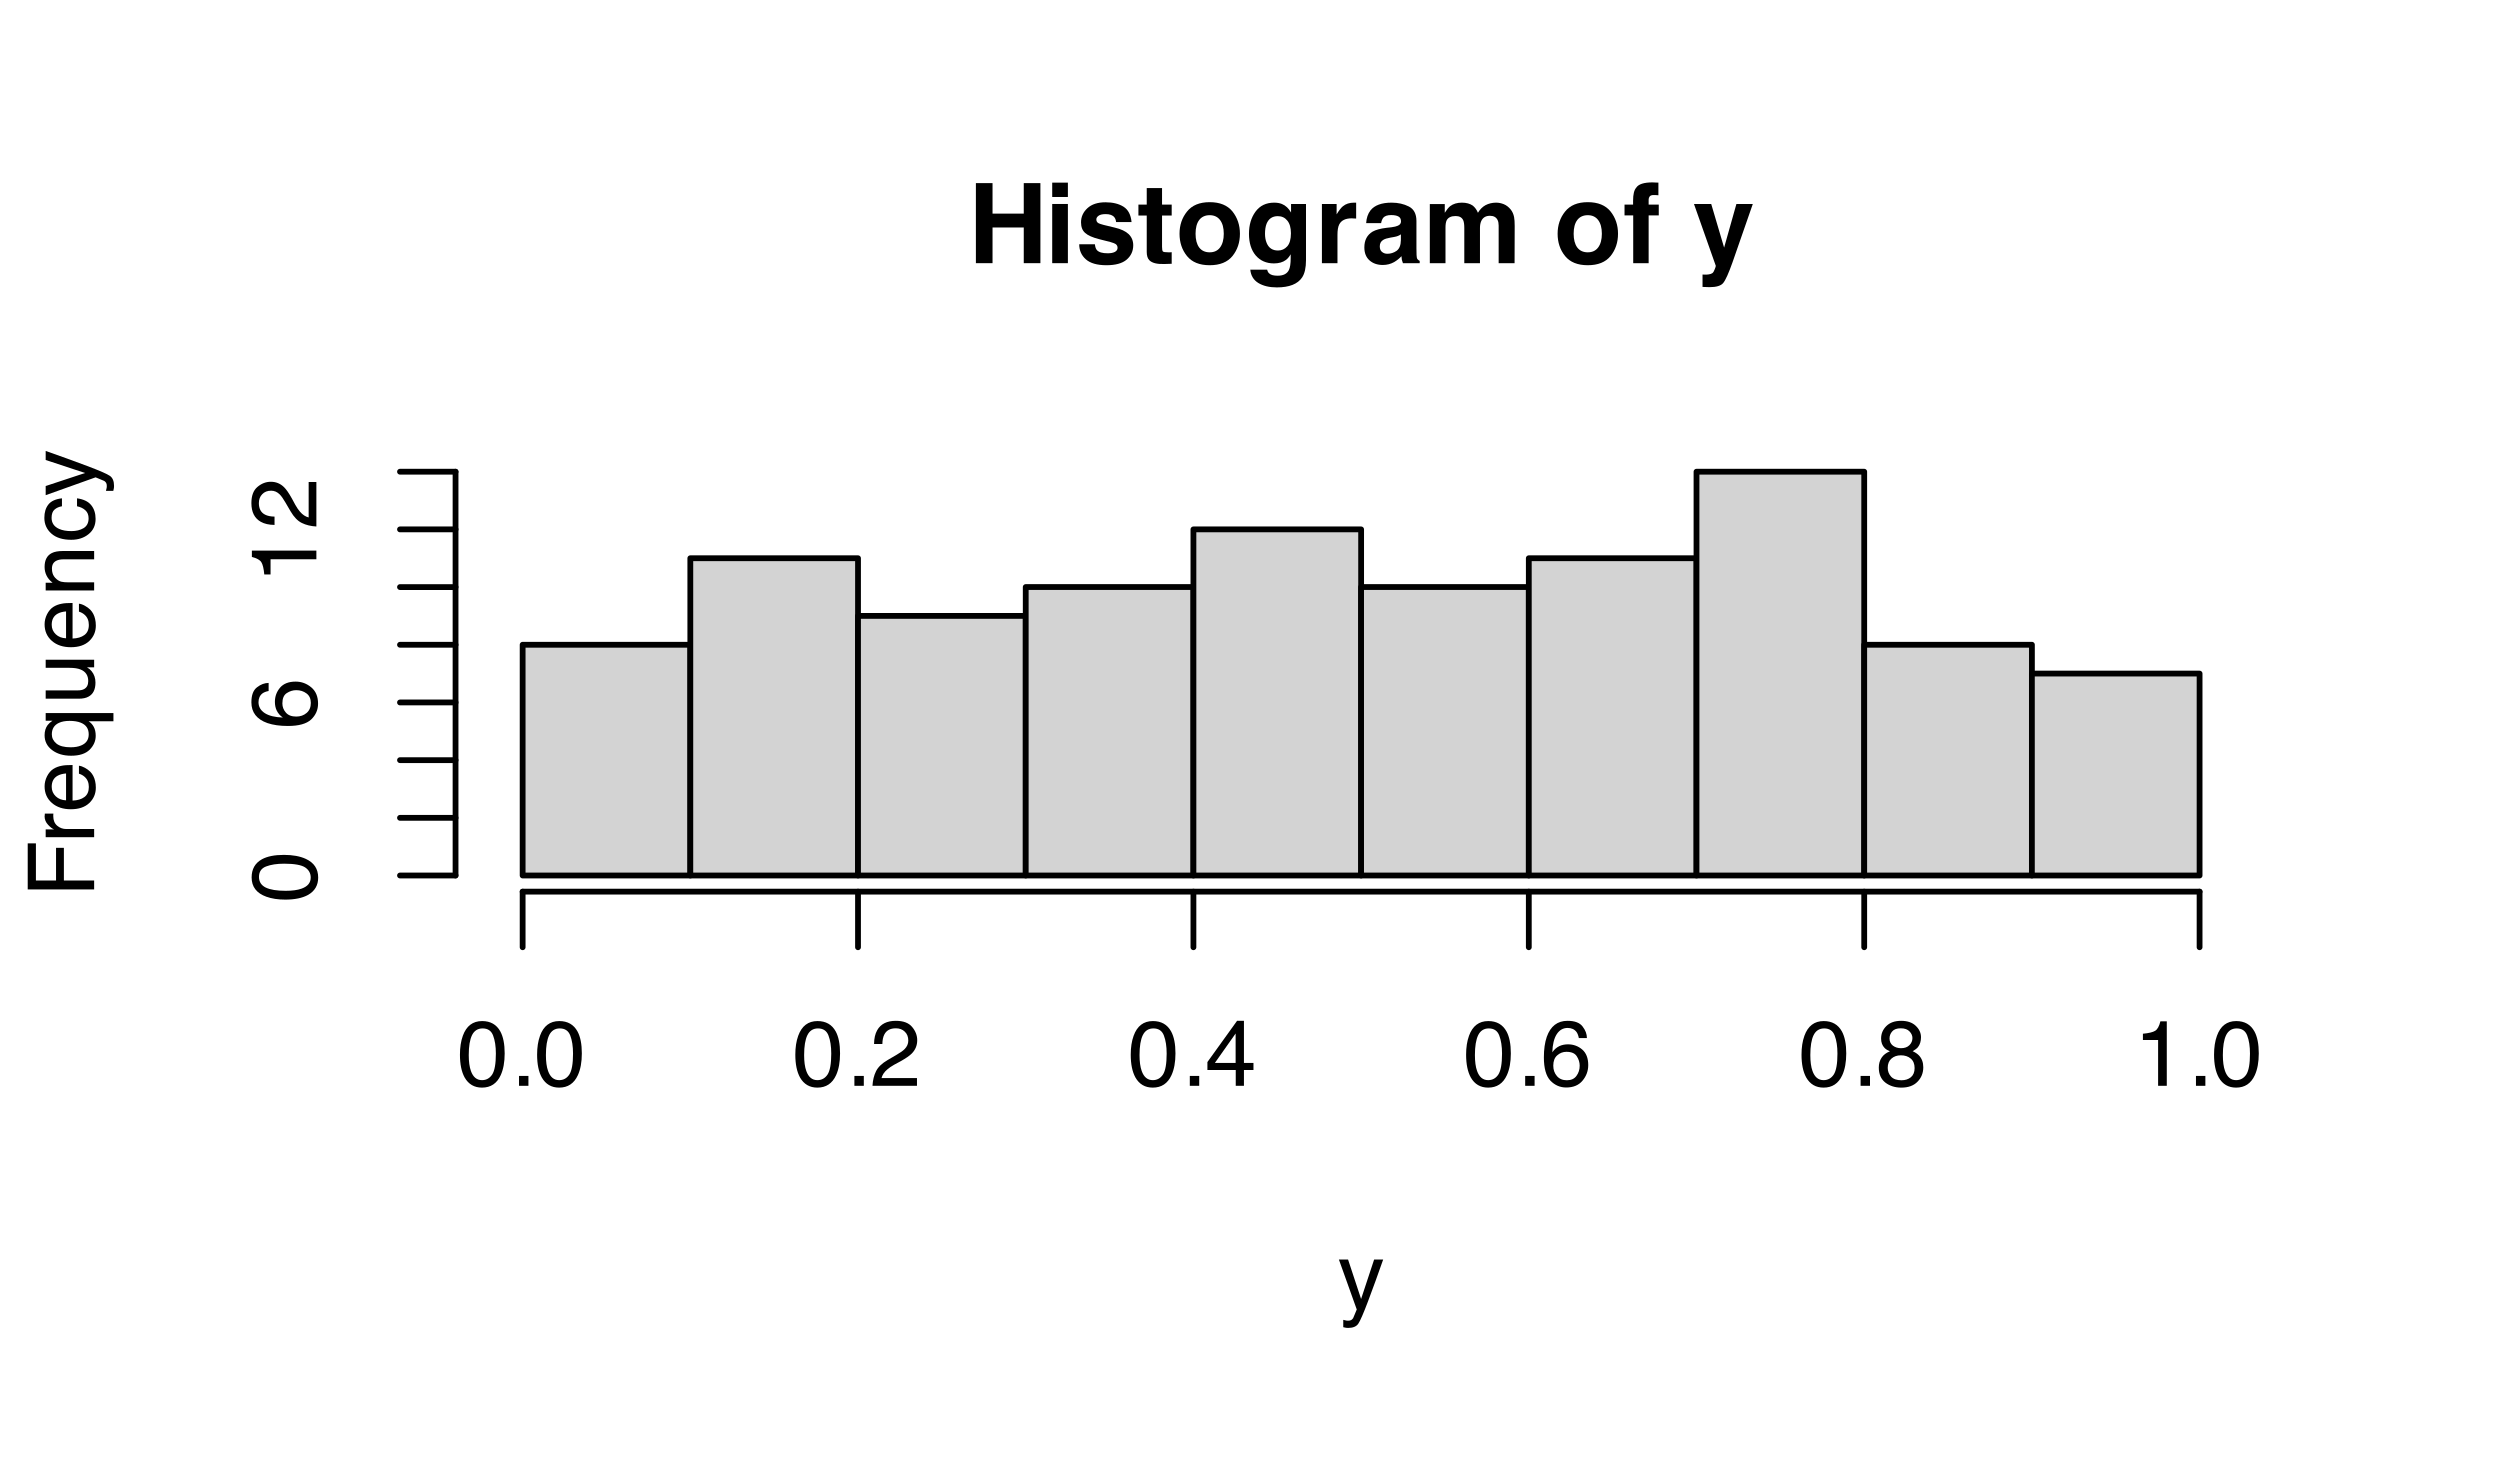
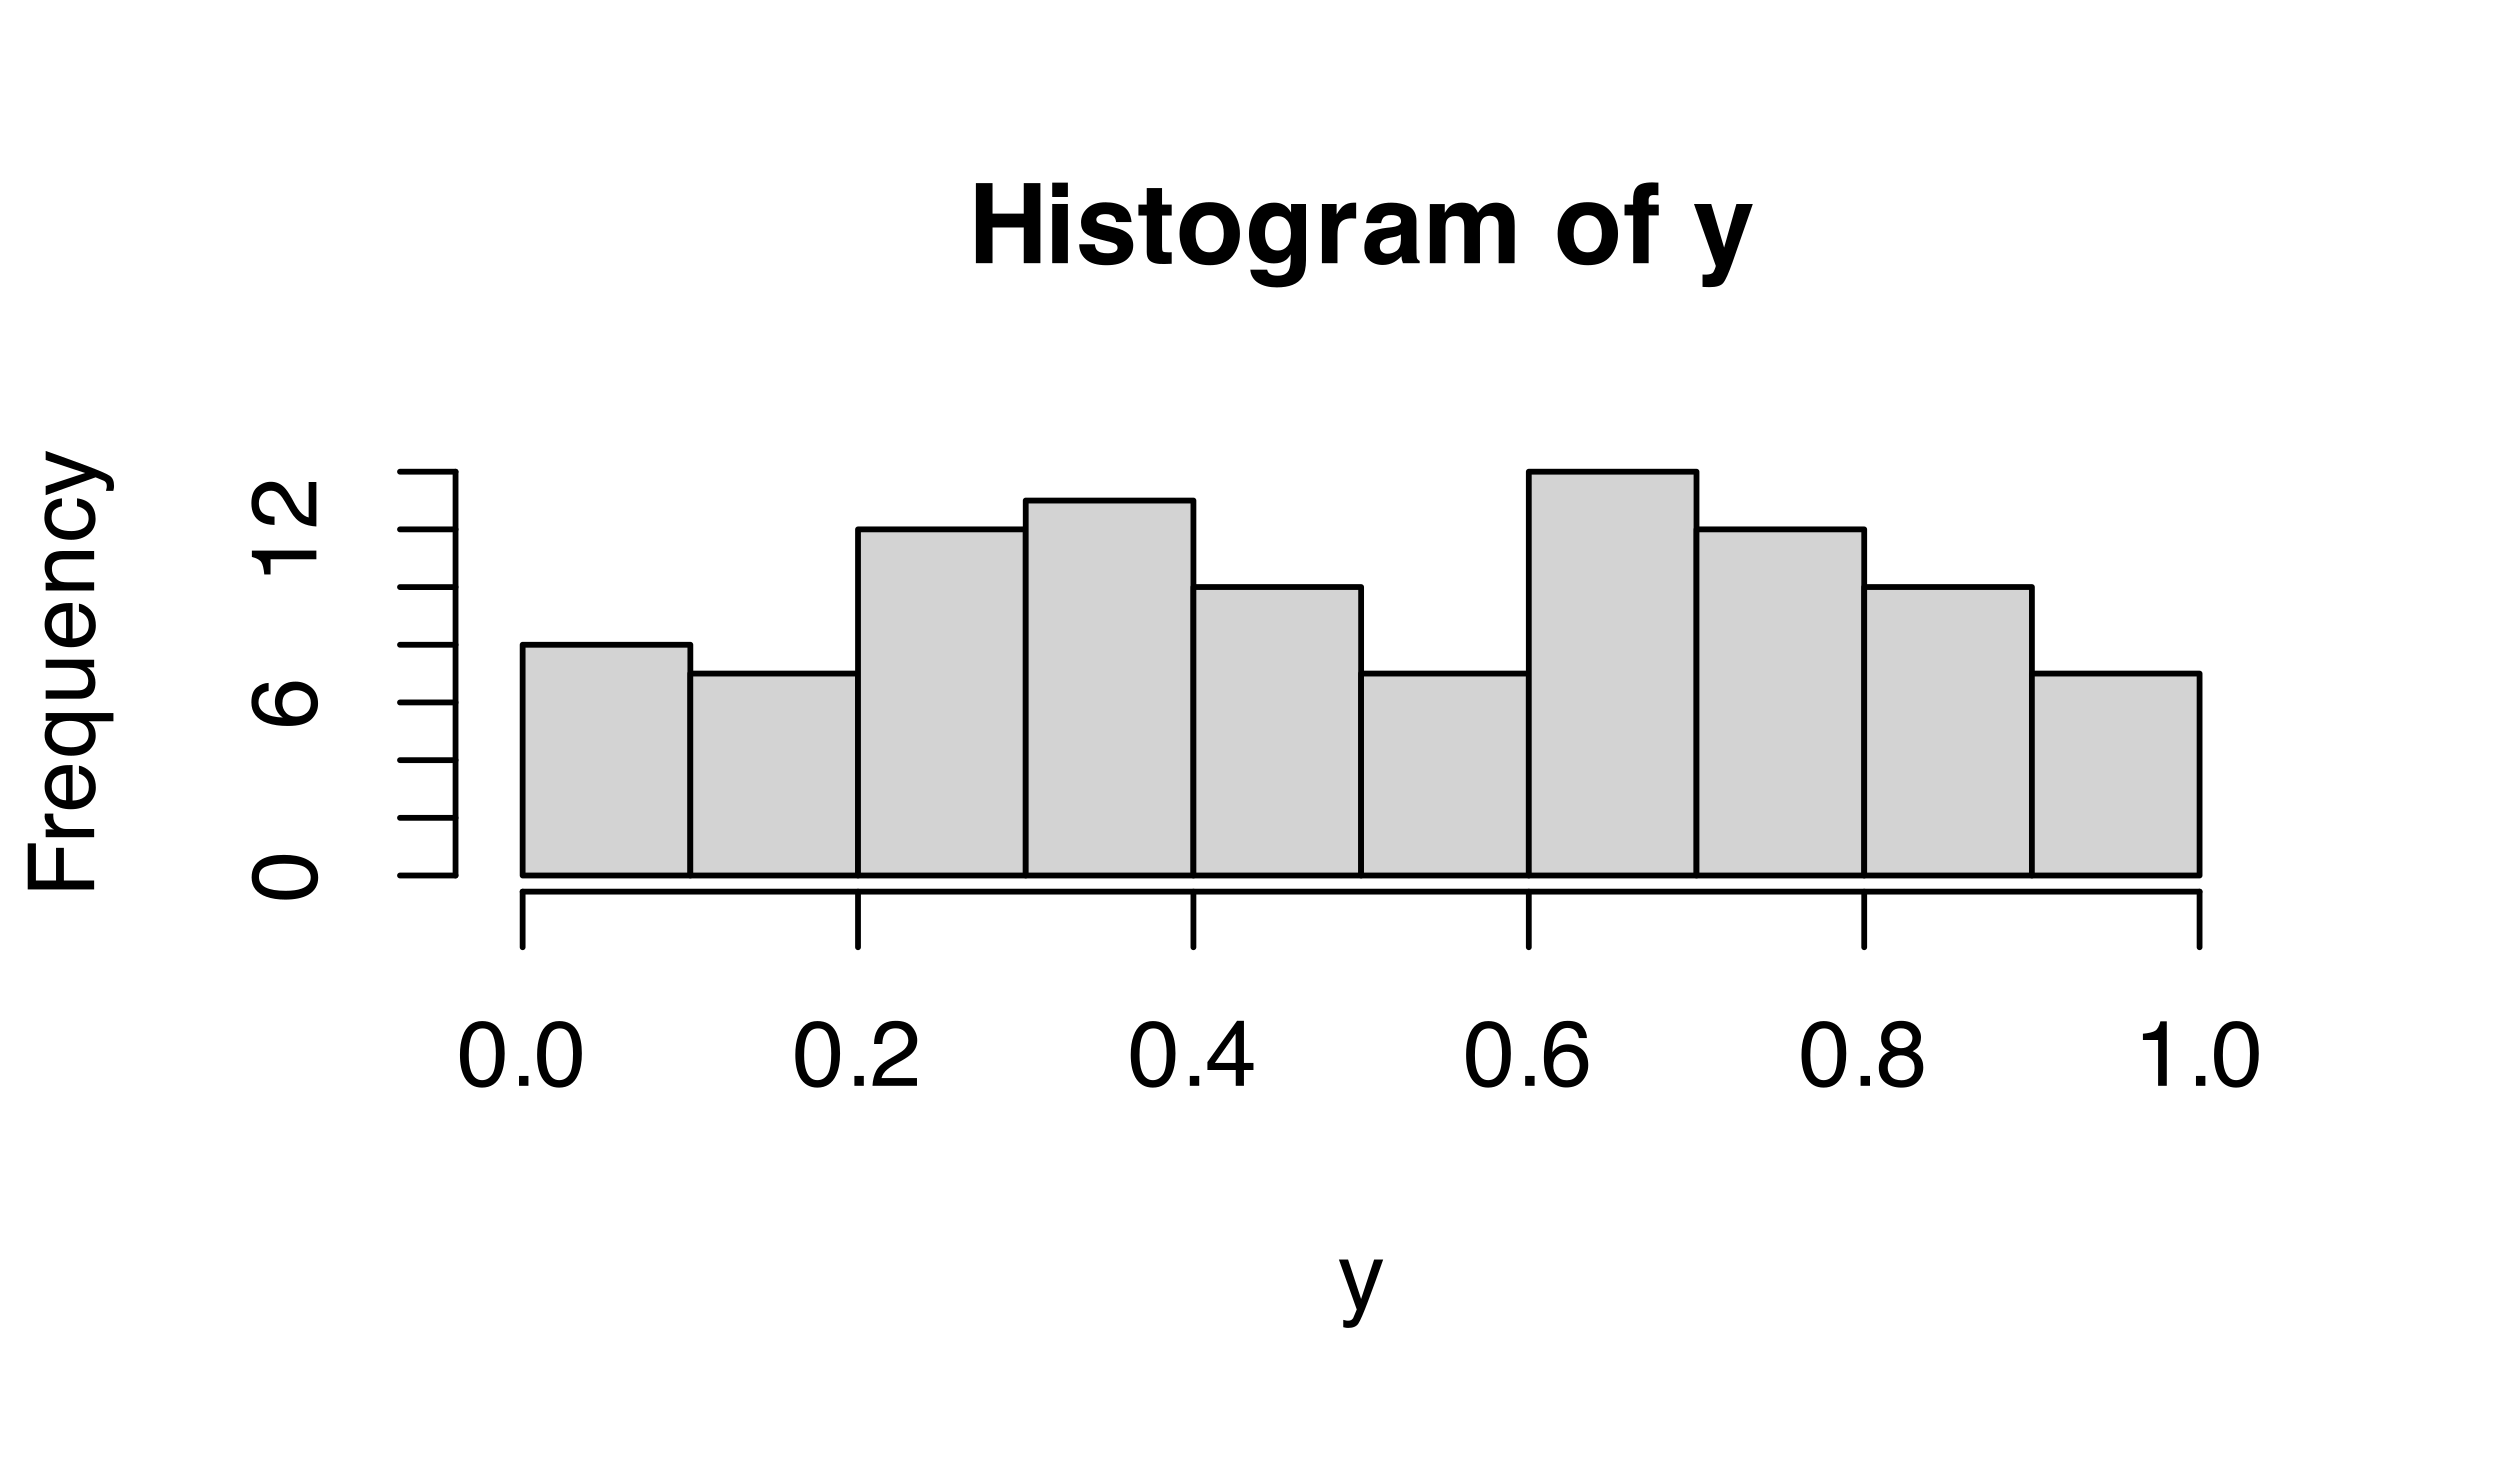
<svg xmlns="http://www.w3.org/2000/svg" xmlns:xlink="http://www.w3.org/1999/xlink" width="324pt" height="189pt" viewBox="0 0 324 189">
  <defs>
    <g>
      <g id="glyph-0-0">
        <path d="M 1.078 -10.375 L 9.438 -10.375 L 9.438 0 L 1.078 0 Z M 8.141 -1.297 L 8.141 -9.078 L 2.375 -9.078 L 2.375 -1.297 Z M 8.141 -1.297 " />
      </g>
      <g id="glyph-0-1">
        <path d="M 7.281 0 L 7.281 -4.625 L 3.234 -4.625 L 3.234 0 L 1.078 0 L 1.078 -10.375 L 3.234 -10.375 L 3.234 -6.422 L 7.281 -6.422 L 7.281 -10.375 L 9.438 -10.375 L 9.438 0 Z M 7.281 0 " />
      </g>
      <g id="glyph-0-2">
        <path d="M 3 -7.672 L 3 0 L 0.969 0 L 0.969 -7.672 Z M 3 -10.438 L 3 -8.578 L 0.969 -8.578 L 0.969 -10.438 Z M 3 -10.438 " />
      </g>
      <g id="glyph-0-3">
        <path d="M 6.219 -7.312 C 6.82 -6.926 7.164 -6.266 7.25 -5.328 L 5.25 -5.328 C 5.219 -5.586 5.145 -5.789 5.031 -5.938 C 4.812 -6.219 4.438 -6.359 3.906 -6.359 C 3.469 -6.359 3.156 -6.285 2.969 -6.141 C 2.781 -6.004 2.688 -5.848 2.688 -5.672 C 2.688 -5.441 2.785 -5.273 2.984 -5.172 C 3.18 -5.066 3.879 -4.879 5.078 -4.609 C 5.879 -4.422 6.477 -4.141 6.875 -3.766 C 7.27 -3.379 7.469 -2.898 7.469 -2.328 C 7.469 -1.566 7.18 -0.941 6.609 -0.453 C 6.047 0.023 5.176 0.266 4 0.266 C 2.789 0.266 1.898 0.008 1.328 -0.5 C 0.754 -1.008 0.469 -1.66 0.469 -2.453 L 2.5 -2.453 C 2.539 -2.086 2.629 -1.832 2.766 -1.688 C 3.016 -1.414 3.477 -1.281 4.156 -1.281 C 4.539 -1.281 4.848 -1.336 5.078 -1.453 C 5.316 -1.578 5.438 -1.754 5.438 -1.984 C 5.438 -2.211 5.344 -2.383 5.156 -2.5 C 4.969 -2.625 4.27 -2.828 3.062 -3.109 C 2.195 -3.328 1.586 -3.598 1.234 -3.922 C 0.879 -4.234 0.703 -4.691 0.703 -5.297 C 0.703 -6.004 0.977 -6.613 1.531 -7.125 C 2.082 -7.633 2.863 -7.891 3.875 -7.891 C 4.832 -7.891 5.613 -7.695 6.219 -7.312 Z M 6.219 -7.312 " />
      </g>
      <g id="glyph-0-4">
        <path d="M 4.453 -1.422 L 4.453 0.078 L 3.5 0.109 C 2.551 0.141 1.898 -0.023 1.547 -0.391 C 1.328 -0.617 1.219 -0.973 1.219 -1.453 L 1.219 -6.172 L 0.141 -6.172 L 0.141 -7.594 L 1.219 -7.594 L 1.219 -9.734 L 3.203 -9.734 L 3.203 -7.594 L 4.453 -7.594 L 4.453 -6.172 L 3.203 -6.172 L 3.203 -2.125 C 3.203 -1.801 3.238 -1.598 3.312 -1.516 C 3.395 -1.441 3.641 -1.406 4.047 -1.406 C 4.109 -1.406 4.172 -1.406 4.234 -1.406 C 4.305 -1.414 4.379 -1.422 4.453 -1.422 Z M 4.453 -1.422 " />
      </g>
      <g id="glyph-0-5">
        <path d="M 7.328 -6.703 C 7.973 -5.891 8.297 -4.926 8.297 -3.812 C 8.297 -2.688 7.973 -1.723 7.328 -0.922 C 6.68 -0.129 5.695 0.266 4.375 0.266 C 3.062 0.266 2.082 -0.129 1.438 -0.922 C 0.789 -1.723 0.469 -2.688 0.469 -3.812 C 0.469 -4.926 0.789 -5.883 1.438 -6.688 C 2.082 -7.5 3.062 -7.906 4.375 -7.906 C 5.695 -7.906 6.68 -7.504 7.328 -6.703 Z M 4.375 -6.219 C 3.789 -6.219 3.336 -6.008 3.016 -5.594 C 2.703 -5.176 2.547 -4.582 2.547 -3.812 C 2.547 -3.051 2.703 -2.457 3.016 -2.031 C 3.336 -1.613 3.789 -1.406 4.375 -1.406 C 4.957 -1.406 5.406 -1.613 5.719 -2.031 C 6.039 -2.457 6.203 -3.051 6.203 -3.812 C 6.203 -4.582 6.039 -5.176 5.719 -5.594 C 5.406 -6.008 4.957 -6.219 4.375 -6.219 Z M 4.375 -6.219 " />
      </g>
      <g id="glyph-0-6">
        <path d="M 3.109 1.344 C 3.316 1.531 3.676 1.625 4.188 1.625 C 4.914 1.625 5.398 1.379 5.641 0.891 C 5.797 0.578 5.875 0.055 5.875 -0.672 L 5.875 -1.156 C 5.688 -0.832 5.484 -0.586 5.266 -0.422 C 4.859 -0.117 4.336 0.031 3.703 0.031 C 2.723 0.031 1.938 -0.312 1.344 -1 C 0.758 -1.695 0.469 -2.633 0.469 -3.812 C 0.469 -4.945 0.75 -5.898 1.312 -6.672 C 1.883 -7.453 2.691 -7.844 3.734 -7.844 C 4.117 -7.844 4.453 -7.785 4.734 -7.672 C 5.223 -7.473 5.617 -7.102 5.922 -6.562 L 5.922 -7.672 L 7.859 -7.672 L 7.859 -0.391 C 7.859 0.598 7.691 1.344 7.359 1.844 C 6.785 2.707 5.691 3.141 4.078 3.141 C 3.098 3.141 2.297 2.945 1.672 2.562 C 1.055 2.176 0.711 1.602 0.641 0.844 L 2.828 0.844 C 2.879 1.07 2.973 1.238 3.109 1.344 Z M 2.766 -2.609 C 3.035 -1.961 3.523 -1.641 4.234 -1.641 C 4.703 -1.641 5.098 -1.816 5.422 -2.172 C 5.742 -2.523 5.906 -3.094 5.906 -3.875 C 5.906 -4.594 5.75 -5.141 5.438 -5.516 C 5.133 -5.898 4.723 -6.094 4.203 -6.094 C 3.504 -6.094 3.02 -5.766 2.75 -5.109 C 2.613 -4.754 2.547 -4.32 2.547 -3.812 C 2.547 -3.363 2.617 -2.961 2.766 -2.609 Z M 2.766 -2.609 " />
      </g>
      <g id="glyph-0-7">
        <path d="M 4.797 -5.812 C 3.984 -5.812 3.441 -5.551 3.172 -5.031 C 3.016 -4.738 2.938 -4.285 2.938 -3.672 L 2.938 0 L 0.922 0 L 0.922 -7.672 L 2.828 -7.672 L 2.828 -6.328 C 3.141 -6.836 3.41 -7.188 3.641 -7.375 C 4.016 -7.688 4.5 -7.844 5.094 -7.844 C 5.133 -7.844 5.164 -7.844 5.188 -7.844 C 5.219 -7.844 5.273 -7.844 5.359 -7.844 L 5.359 -5.781 C 5.234 -5.789 5.117 -5.797 5.016 -5.797 C 4.922 -5.805 4.848 -5.812 4.797 -5.812 Z M 4.797 -5.812 " />
      </g>
      <g id="glyph-0-8">
        <path d="M 1.219 -6.844 C 1.75 -7.508 2.66 -7.844 3.953 -7.844 C 4.797 -7.844 5.539 -7.676 6.188 -7.344 C 6.844 -7.008 7.172 -6.383 7.172 -5.469 L 7.172 -1.953 C 7.172 -1.703 7.176 -1.406 7.188 -1.062 C 7.195 -0.801 7.234 -0.625 7.297 -0.531 C 7.367 -0.438 7.469 -0.359 7.594 -0.297 L 7.594 0 L 5.422 0 C 5.359 -0.156 5.312 -0.301 5.281 -0.438 C 5.258 -0.57 5.242 -0.727 5.234 -0.906 C 4.953 -0.602 4.633 -0.348 4.281 -0.141 C 3.844 0.105 3.352 0.234 2.812 0.234 C 2.113 0.234 1.539 0.035 1.094 -0.359 C 0.645 -0.754 0.422 -1.316 0.422 -2.047 C 0.422 -2.984 0.781 -3.664 1.5 -4.094 C 1.906 -4.32 2.492 -4.484 3.266 -4.578 L 3.953 -4.656 C 4.316 -4.707 4.578 -4.77 4.734 -4.844 C 5.023 -4.957 5.172 -5.145 5.172 -5.406 C 5.172 -5.719 5.062 -5.93 4.844 -6.047 C 4.625 -6.172 4.305 -6.234 3.891 -6.234 C 3.41 -6.234 3.07 -6.117 2.875 -5.891 C 2.738 -5.711 2.645 -5.477 2.594 -5.188 L 0.656 -5.188 C 0.695 -5.852 0.883 -6.406 1.219 -6.844 Z M 2.719 -1.453 C 2.906 -1.297 3.133 -1.219 3.406 -1.219 C 3.832 -1.219 4.227 -1.344 4.594 -1.594 C 4.957 -1.852 5.145 -2.316 5.156 -2.984 L 5.156 -3.734 C 5.031 -3.648 4.906 -3.582 4.781 -3.531 C 4.656 -3.477 4.477 -3.43 4.25 -3.391 L 3.797 -3.312 C 3.379 -3.238 3.078 -3.145 2.891 -3.031 C 2.578 -2.852 2.422 -2.57 2.422 -2.188 C 2.422 -1.844 2.52 -1.598 2.719 -1.453 Z M 2.719 -1.453 " />
      </g>
      <g id="glyph-0-9">
        <path d="M 5.234 -5.562 C 5.066 -5.926 4.738 -6.109 4.25 -6.109 C 3.676 -6.109 3.289 -5.926 3.094 -5.562 C 2.988 -5.344 2.938 -5.023 2.938 -4.609 L 2.938 0 L 0.906 0 L 0.906 -7.656 L 2.844 -7.656 L 2.844 -6.531 C 3.094 -6.926 3.328 -7.211 3.547 -7.391 C 3.941 -7.691 4.445 -7.844 5.062 -7.844 C 5.645 -7.844 6.117 -7.711 6.484 -7.453 C 6.773 -7.211 6.992 -6.906 7.141 -6.531 C 7.41 -6.977 7.738 -7.305 8.125 -7.516 C 8.539 -7.734 9 -7.844 9.5 -7.844 C 9.844 -7.844 10.176 -7.773 10.5 -7.641 C 10.832 -7.504 11.129 -7.273 11.391 -6.953 C 11.609 -6.68 11.754 -6.352 11.828 -5.969 C 11.879 -5.707 11.906 -5.328 11.906 -4.828 L 11.891 0 L 9.828 0 L 9.828 -4.875 C 9.828 -5.164 9.781 -5.406 9.688 -5.594 C 9.508 -5.957 9.18 -6.141 8.703 -6.141 C 8.148 -6.141 7.77 -5.906 7.562 -5.438 C 7.457 -5.195 7.406 -4.906 7.406 -4.562 L 7.406 0 L 5.375 0 L 5.375 -4.562 C 5.375 -5.02 5.328 -5.352 5.234 -5.562 Z M 5.234 -5.562 " />
      </g>
      <g id="glyph-0-10">
</g>
      <g id="glyph-0-11">
        <path d="M 4.531 -10.438 L 4.531 -8.797 C 4.414 -8.816 4.223 -8.828 3.953 -8.828 C 3.691 -8.836 3.508 -8.781 3.406 -8.656 C 3.312 -8.531 3.266 -8.395 3.266 -8.25 L 3.266 -7.594 L 4.578 -7.594 L 4.578 -6.188 L 3.266 -6.188 L 3.266 0 L 1.266 0 L 1.266 -6.188 L 0.141 -6.188 L 0.141 -7.594 L 1.25 -7.594 L 1.25 -8.094 C 1.25 -8.914 1.383 -9.477 1.656 -9.781 C 1.945 -10.238 2.648 -10.469 3.766 -10.469 C 3.891 -10.469 4.004 -10.461 4.109 -10.453 C 4.211 -10.453 4.352 -10.445 4.531 -10.438 Z M 4.531 -10.438 " />
      </g>
      <g id="glyph-0-12">
        <path d="M 4.047 -2.016 L 5.641 -7.672 L 7.766 -7.672 L 5.141 -0.125 C 4.629 1.32 4.223 2.223 3.922 2.578 C 3.629 2.93 3.039 3.109 2.156 3.109 C 1.977 3.109 1.832 3.102 1.719 3.094 C 1.613 3.094 1.457 3.086 1.25 3.078 L 1.25 1.469 L 1.5 1.484 C 1.695 1.492 1.883 1.484 2.062 1.453 C 2.238 1.43 2.391 1.379 2.516 1.297 C 2.629 1.223 2.734 1.055 2.828 0.797 C 2.93 0.547 2.977 0.395 2.969 0.344 L 0.141 -7.672 L 2.375 -7.672 Z M 4.047 -2.016 " />
      </g>
      <g id="glyph-1-0">
        <path d="M 0.391 0 L 0.391 -8.609 L 7.219 -8.609 L 7.219 0 Z M 6.141 -1.078 L 6.141 -7.531 L 1.469 -7.531 L 1.469 -1.078 Z M 6.141 -1.078 " />
      </g>
      <g id="glyph-1-1">
        <path d="M 4.688 -6.281 L 5.859 -6.281 C 5.711 -5.875 5.383 -4.953 4.875 -3.516 C 4.488 -2.441 4.164 -1.566 3.906 -0.891 C 3.301 0.711 2.875 1.691 2.625 2.047 C 2.375 2.398 1.941 2.578 1.328 2.578 C 1.18 2.578 1.066 2.566 0.984 2.547 C 0.91 2.535 0.812 2.516 0.688 2.484 L 0.688 1.531 C 0.875 1.582 1.008 1.613 1.094 1.625 C 1.176 1.633 1.25 1.641 1.312 1.641 C 1.5 1.641 1.641 1.609 1.734 1.547 C 1.828 1.484 1.906 1.406 1.969 1.312 C 1.988 1.281 2.055 1.117 2.172 0.828 C 2.297 0.535 2.383 0.32 2.438 0.188 L 0.125 -6.281 L 1.312 -6.281 L 3 -1.172 Z M 3 -6.422 Z M 3 -6.422 " />
      </g>
      <g id="glyph-1-2">
        <path d="M 3.25 -8.391 C 4.332 -8.391 5.117 -7.941 5.609 -7.047 C 5.984 -6.359 6.172 -5.41 6.172 -4.203 C 6.172 -3.066 6 -2.125 5.656 -1.375 C 5.164 -0.301 4.359 0.234 3.234 0.234 C 2.234 0.234 1.484 -0.203 0.984 -1.078 C 0.578 -1.816 0.375 -2.801 0.375 -4.031 C 0.375 -4.977 0.5 -5.797 0.75 -6.484 C 1.207 -7.754 2.039 -8.391 3.25 -8.391 Z M 3.234 -0.734 C 3.785 -0.734 4.223 -0.973 4.547 -1.453 C 4.867 -1.941 5.031 -2.848 5.031 -4.172 C 5.031 -5.117 4.91 -5.898 4.672 -6.516 C 4.441 -7.129 3.988 -7.438 3.312 -7.438 C 2.688 -7.438 2.227 -7.145 1.938 -6.562 C 1.656 -5.977 1.516 -5.117 1.516 -3.984 C 1.516 -3.129 1.609 -2.441 1.797 -1.922 C 2.078 -1.129 2.555 -0.734 3.234 -0.734 Z M 3.234 -0.734 " />
      </g>
      <g id="glyph-1-3">
        <path d="M 1.031 -1.281 L 2.25 -1.281 L 2.25 0 L 1.031 0 Z M 1.031 -1.281 " />
      </g>
      <g id="glyph-1-4">
        <path d="M 0.375 0 C 0.414 -0.719 0.566 -1.344 0.828 -1.875 C 1.086 -2.414 1.594 -2.906 2.344 -3.344 L 3.469 -4 C 3.969 -4.289 4.32 -4.539 4.531 -4.75 C 4.852 -5.07 5.016 -5.441 5.016 -5.859 C 5.016 -6.348 4.863 -6.734 4.562 -7.016 C 4.27 -7.305 3.883 -7.453 3.406 -7.453 C 2.676 -7.453 2.176 -7.18 1.906 -6.641 C 1.75 -6.336 1.664 -5.93 1.656 -5.422 L 0.578 -5.422 C 0.586 -6.148 0.723 -6.742 0.984 -7.203 C 1.441 -8.016 2.25 -8.422 3.406 -8.422 C 4.363 -8.422 5.062 -8.16 5.5 -7.641 C 5.945 -7.117 6.172 -6.539 6.172 -5.906 C 6.172 -5.238 5.938 -4.664 5.469 -4.188 C 5.195 -3.906 4.707 -3.566 4 -3.172 L 3.188 -2.734 C 2.812 -2.523 2.516 -2.32 2.297 -2.125 C 1.898 -1.789 1.648 -1.414 1.547 -1 L 6.141 -1 L 6.141 0 Z M 0.375 0 " />
      </g>
      <g id="glyph-1-5">
        <path d="M 3.969 -2.969 L 3.969 -6.781 L 1.281 -2.969 Z M 3.984 0 L 3.984 -2.047 L 0.312 -2.047 L 0.312 -3.078 L 4.156 -8.422 L 5.047 -8.422 L 5.047 -2.969 L 6.281 -2.969 L 6.281 -2.047 L 5.047 -2.047 L 5.047 0 Z M 3.984 0 " />
      </g>
      <g id="glyph-1-6">
        <path d="M 3.516 -8.422 C 4.453 -8.422 5.102 -8.176 5.469 -7.688 C 5.844 -7.207 6.031 -6.707 6.031 -6.188 L 4.984 -6.188 C 4.922 -6.52 4.82 -6.781 4.688 -6.969 C 4.426 -7.32 4.039 -7.5 3.531 -7.5 C 2.938 -7.5 2.461 -7.223 2.109 -6.672 C 1.766 -6.129 1.578 -5.352 1.547 -4.344 C 1.785 -4.695 2.086 -4.961 2.453 -5.141 C 2.785 -5.297 3.16 -5.375 3.578 -5.375 C 4.285 -5.375 4.898 -5.148 5.422 -4.703 C 5.941 -4.254 6.203 -3.582 6.203 -2.688 C 6.203 -1.926 5.953 -1.25 5.453 -0.656 C 4.961 -0.07 4.258 0.219 3.344 0.219 C 2.551 0.219 1.867 -0.078 1.297 -0.672 C 0.734 -1.273 0.453 -2.281 0.453 -3.688 C 0.453 -4.727 0.578 -5.613 0.828 -6.344 C 1.316 -7.727 2.211 -8.422 3.516 -8.422 Z M 3.438 -0.719 C 3.988 -0.719 4.398 -0.906 4.672 -1.281 C 4.953 -1.656 5.094 -2.098 5.094 -2.609 C 5.094 -3.035 4.969 -3.441 4.719 -3.828 C 4.477 -4.211 4.031 -4.406 3.375 -4.406 C 2.926 -4.406 2.531 -4.254 2.188 -3.953 C 1.844 -3.66 1.672 -3.211 1.672 -2.609 C 1.672 -2.078 1.828 -1.629 2.141 -1.266 C 2.453 -0.898 2.883 -0.719 3.438 -0.719 Z M 3.438 -0.719 " />
      </g>
      <g id="glyph-1-7">
        <path d="M 3.266 -4.875 C 3.734 -4.875 4.098 -5.004 4.359 -5.266 C 4.617 -5.523 4.75 -5.832 4.75 -6.188 C 4.75 -6.5 4.625 -6.785 4.375 -7.047 C 4.125 -7.316 3.742 -7.453 3.234 -7.453 C 2.723 -7.453 2.352 -7.316 2.125 -7.047 C 1.895 -6.785 1.781 -6.484 1.781 -6.141 C 1.781 -5.742 1.926 -5.43 2.219 -5.203 C 2.52 -4.984 2.867 -4.875 3.266 -4.875 Z M 3.328 -0.719 C 3.816 -0.719 4.223 -0.848 4.547 -1.109 C 4.867 -1.379 5.031 -1.773 5.031 -2.297 C 5.031 -2.836 4.863 -3.25 4.531 -3.531 C 4.195 -3.812 3.77 -3.953 3.25 -3.953 C 2.75 -3.953 2.336 -3.805 2.016 -3.516 C 1.703 -3.234 1.547 -2.836 1.547 -2.328 C 1.547 -1.891 1.691 -1.508 1.984 -1.188 C 2.273 -0.875 2.723 -0.719 3.328 -0.719 Z M 1.828 -4.469 C 1.535 -4.594 1.305 -4.738 1.141 -4.906 C 0.836 -5.219 0.688 -5.625 0.688 -6.125 C 0.688 -6.75 0.91 -7.285 1.359 -7.734 C 1.816 -8.191 2.457 -8.422 3.281 -8.422 C 4.094 -8.422 4.723 -8.207 5.172 -7.781 C 5.629 -7.352 5.859 -6.859 5.859 -6.297 C 5.859 -5.773 5.727 -5.348 5.469 -5.016 C 5.32 -4.836 5.094 -4.66 4.781 -4.484 C 5.125 -4.328 5.395 -4.145 5.594 -3.938 C 5.969 -3.539 6.156 -3.031 6.156 -2.406 C 6.156 -1.664 5.906 -1.039 5.406 -0.531 C 4.914 -0.02 4.219 0.234 3.312 0.234 C 2.488 0.234 1.797 0.012 1.234 -0.422 C 0.672 -0.867 0.391 -1.516 0.391 -2.359 C 0.391 -2.848 0.508 -3.273 0.75 -3.641 C 0.988 -4.004 1.348 -4.281 1.828 -4.469 Z M 1.828 -4.469 " />
      </g>
      <g id="glyph-1-8">
        <path d="M 1.156 -5.938 L 1.156 -6.75 C 1.914 -6.82 2.441 -6.945 2.734 -7.125 C 3.035 -7.301 3.266 -7.711 3.422 -8.359 L 4.25 -8.359 L 4.25 0 L 3.125 0 L 3.125 -5.938 Z M 1.156 -5.938 " />
      </g>
      <g id="glyph-2-0">
        <path d="M 0 -0.391 L -8.609 -0.391 L -8.609 -7.219 L 0 -7.219 Z M -1.078 -6.141 L -7.531 -6.141 L -7.531 -1.469 L -1.078 -1.469 Z M -1.078 -6.141 " />
      </g>
      <g id="glyph-2-1">
        <path d="M -8.609 -1.031 L -8.609 -7 L -7.547 -7 L -7.547 -2.188 L -4.938 -2.188 L -4.938 -6.422 L -3.922 -6.422 L -3.922 -2.188 L 0 -2.188 L 0 -1.031 Z M -8.609 -1.031 " />
      </g>
      <g id="glyph-2-2">
        <path d="M -6.281 -0.797 L -6.281 -1.812 L -5.188 -1.812 C -5.406 -1.883 -5.664 -2.082 -5.969 -2.406 C -6.27 -2.727 -6.422 -3.098 -6.422 -3.516 C -6.422 -3.535 -6.414 -3.566 -6.406 -3.609 C -6.406 -3.66 -6.398 -3.742 -6.391 -3.859 L -5.281 -3.859 C -5.289 -3.797 -5.297 -3.738 -5.297 -3.688 C -5.297 -3.633 -5.297 -3.578 -5.297 -3.516 C -5.297 -2.984 -5.125 -2.57 -4.781 -2.281 C -4.445 -2 -4.055 -1.859 -3.609 -1.859 L 0 -1.859 L 0 -0.797 Z M -6.281 -0.797 " />
      </g>
      <g id="glyph-2-3">
        <path d="M -6.422 -3.391 C -6.422 -3.836 -6.316 -4.27 -6.109 -4.688 C -5.898 -5.102 -5.629 -5.422 -5.297 -5.641 C -4.973 -5.848 -4.602 -5.988 -4.188 -6.062 C -3.895 -6.125 -3.43 -6.156 -2.797 -6.156 L -2.797 -1.547 C -2.16 -1.566 -1.648 -1.719 -1.266 -2 C -0.879 -2.281 -0.688 -2.719 -0.688 -3.312 C -0.688 -3.863 -0.867 -4.301 -1.234 -4.625 C -1.441 -4.812 -1.688 -4.945 -1.969 -5.031 L -1.969 -6.062 C -1.738 -6.039 -1.484 -5.953 -1.203 -5.797 C -0.922 -5.641 -0.688 -5.469 -0.5 -5.281 C -0.188 -4.957 0.02 -4.555 0.125 -4.078 C 0.188 -3.828 0.219 -3.539 0.219 -3.219 C 0.219 -2.438 -0.062 -1.773 -0.625 -1.234 C -1.195 -0.691 -1.992 -0.422 -3.016 -0.422 C -4.023 -0.422 -4.844 -0.691 -5.469 -1.234 C -6.102 -1.785 -6.422 -2.504 -6.422 -3.391 Z M -3.641 -5.062 C -4.098 -5.02 -4.461 -4.922 -4.734 -4.766 C -5.242 -4.484 -5.5 -4.004 -5.5 -3.328 C -5.5 -2.836 -5.32 -2.426 -4.969 -2.094 C -4.625 -1.77 -4.18 -1.598 -3.641 -1.578 Z M -6.422 -3.281 Z M -6.422 -3.281 " />
      </g>
      <g id="glyph-2-4">
        <path d="M -3.047 -1.453 C -2.504 -1.453 -2.051 -1.531 -1.688 -1.688 C -1.031 -1.957 -0.703 -2.438 -0.703 -3.125 C -0.703 -3.863 -1.047 -4.367 -1.734 -4.641 C -2.117 -4.797 -2.602 -4.875 -3.188 -4.875 C -3.738 -4.875 -4.191 -4.789 -4.547 -4.625 C -5.172 -4.344 -5.484 -3.844 -5.484 -3.125 C -5.484 -2.664 -5.285 -2.27 -4.891 -1.938 C -4.492 -1.613 -3.879 -1.453 -3.047 -1.453 Z M -6.422 -3.016 C -6.422 -3.535 -6.289 -3.973 -6.031 -4.328 C -5.883 -4.523 -5.676 -4.711 -5.406 -4.891 L -6.281 -4.891 L -6.281 -5.891 L 2.5 -5.891 L 2.5 -4.828 L -0.719 -4.828 C -0.438 -4.648 -0.211 -4.406 -0.047 -4.094 C 0.117 -3.789 0.203 -3.406 0.203 -2.938 C 0.203 -2.27 -0.055 -1.672 -0.578 -1.141 C -1.109 -0.617 -1.91 -0.359 -2.984 -0.359 C -3.984 -0.359 -4.805 -0.602 -5.453 -1.094 C -6.098 -1.582 -6.422 -2.223 -6.422 -3.016 Z M -6.422 -3.016 " />
      </g>
      <g id="glyph-2-5">
        <path d="M -6.281 -1.828 L -2.109 -1.828 C -1.785 -1.828 -1.523 -1.879 -1.328 -1.984 C -0.953 -2.172 -0.766 -2.52 -0.766 -3.031 C -0.766 -3.758 -1.094 -4.258 -1.75 -4.531 C -2.102 -4.676 -2.582 -4.75 -3.188 -4.75 L -6.281 -4.75 L -6.281 -5.797 L 0 -5.797 L 0 -4.812 L -0.922 -4.812 C -0.68 -4.676 -0.484 -4.508 -0.328 -4.312 C 0.004 -3.906 0.172 -3.414 0.172 -2.844 C 0.172 -1.945 -0.129 -1.336 -0.734 -1.016 C -1.047 -0.836 -1.473 -0.75 -2.016 -0.75 L -6.281 -0.75 Z M -6.422 -3.281 Z M -6.422 -3.281 " />
      </g>
      <g id="glyph-2-6">
        <path d="M -6.281 -0.781 L -6.281 -1.781 L -5.391 -1.781 C -5.754 -2.07 -6.016 -2.383 -6.172 -2.719 C -6.336 -3.051 -6.422 -3.422 -6.422 -3.828 C -6.422 -4.711 -6.109 -5.312 -5.484 -5.625 C -5.141 -5.801 -4.656 -5.891 -4.031 -5.891 L 0 -5.891 L 0 -4.812 L -3.953 -4.812 C -4.336 -4.812 -4.645 -4.754 -4.875 -4.641 C -5.27 -4.453 -5.469 -4.113 -5.469 -3.625 C -5.469 -3.375 -5.441 -3.172 -5.391 -3.016 C -5.305 -2.723 -5.133 -2.469 -4.875 -2.25 C -4.664 -2.07 -4.453 -1.957 -4.234 -1.906 C -4.016 -1.852 -3.695 -1.828 -3.281 -1.828 L 0 -1.828 L 0 -0.781 Z M -6.422 -3.25 Z M -6.422 -3.25 " />
      </g>
      <g id="glyph-2-7">
        <path d="M -6.453 -3.188 C -6.453 -3.895 -6.281 -4.469 -5.938 -4.906 C -5.594 -5.352 -5.004 -5.625 -4.172 -5.719 L -4.172 -4.688 C -4.555 -4.625 -4.875 -4.484 -5.125 -4.266 C -5.383 -4.047 -5.516 -3.688 -5.516 -3.188 C -5.516 -2.52 -5.188 -2.039 -4.531 -1.75 C -4.102 -1.562 -3.578 -1.469 -2.953 -1.469 C -2.328 -1.469 -1.797 -1.598 -1.359 -1.859 C -0.93 -2.129 -0.719 -2.551 -0.719 -3.125 C -0.719 -3.562 -0.852 -3.906 -1.125 -4.156 C -1.395 -4.414 -1.758 -4.594 -2.219 -4.688 L -2.219 -5.719 C -1.383 -5.602 -0.773 -5.312 -0.391 -4.844 C -0.004 -4.375 0.188 -3.773 0.188 -3.047 C 0.188 -2.223 -0.113 -1.566 -0.719 -1.078 C -1.32 -0.586 -2.07 -0.344 -2.969 -0.344 C -4.07 -0.344 -4.926 -0.609 -5.531 -1.141 C -6.145 -1.68 -6.453 -2.363 -6.453 -3.188 Z M -6.422 -3.031 Z M -6.422 -3.031 " />
      </g>
      <g id="glyph-2-8">
        <path d="M -6.281 -4.688 L -6.281 -5.859 C -5.875 -5.711 -4.953 -5.383 -3.516 -4.875 C -2.441 -4.488 -1.566 -4.164 -0.891 -3.906 C 0.711 -3.301 1.691 -2.875 2.047 -2.625 C 2.398 -2.375 2.578 -1.941 2.578 -1.328 C 2.578 -1.18 2.566 -1.066 2.547 -0.984 C 2.535 -0.91 2.516 -0.812 2.484 -0.688 L 1.531 -0.688 C 1.582 -0.875 1.613 -1.008 1.625 -1.094 C 1.633 -1.176 1.641 -1.25 1.641 -1.312 C 1.641 -1.5 1.609 -1.641 1.547 -1.734 C 1.484 -1.828 1.406 -1.906 1.312 -1.969 C 1.281 -1.988 1.117 -2.055 0.828 -2.172 C 0.535 -2.297 0.32 -2.383 0.188 -2.438 L -6.281 -0.125 L -6.281 -1.312 L -1.172 -3 Z M -6.422 -3 Z M -6.422 -3 " />
      </g>
      <g id="glyph-2-9">
        <path d="M -8.391 -3.25 C -8.391 -4.332 -7.941 -5.117 -7.047 -5.609 C -6.359 -5.984 -5.41 -6.172 -4.203 -6.172 C -3.066 -6.172 -2.125 -6 -1.375 -5.656 C -0.301 -5.164 0.234 -4.359 0.234 -3.234 C 0.234 -2.234 -0.203 -1.484 -1.078 -0.984 C -1.816 -0.578 -2.801 -0.375 -4.031 -0.375 C -4.977 -0.375 -5.797 -0.5 -6.484 -0.75 C -7.754 -1.207 -8.391 -2.039 -8.391 -3.25 Z M -0.734 -3.234 C -0.734 -3.785 -0.973 -4.223 -1.453 -4.547 C -1.941 -4.867 -2.848 -5.031 -4.172 -5.031 C -5.117 -5.031 -5.898 -4.91 -6.516 -4.672 C -7.129 -4.441 -7.438 -3.988 -7.438 -3.312 C -7.438 -2.688 -7.145 -2.227 -6.562 -1.938 C -5.977 -1.656 -5.117 -1.516 -3.984 -1.516 C -3.129 -1.516 -2.441 -1.609 -1.922 -1.797 C -1.129 -2.078 -0.734 -2.555 -0.734 -3.234 Z M -0.734 -3.234 " />
      </g>
      <g id="glyph-2-10">
        <path d="M -8.422 -3.516 C -8.422 -4.453 -8.176 -5.102 -7.688 -5.469 C -7.207 -5.844 -6.707 -6.031 -6.188 -6.031 L -6.188 -4.984 C -6.52 -4.922 -6.781 -4.82 -6.969 -4.688 C -7.32 -4.426 -7.5 -4.039 -7.5 -3.531 C -7.5 -2.938 -7.223 -2.461 -6.672 -2.109 C -6.129 -1.766 -5.352 -1.578 -4.344 -1.547 C -4.695 -1.785 -4.961 -2.086 -5.141 -2.453 C -5.297 -2.785 -5.375 -3.16 -5.375 -3.578 C -5.375 -4.285 -5.148 -4.898 -4.703 -5.422 C -4.254 -5.941 -3.582 -6.203 -2.688 -6.203 C -1.926 -6.203 -1.25 -5.953 -0.656 -5.453 C -0.07 -4.961 0.219 -4.258 0.219 -3.344 C 0.219 -2.551 -0.078 -1.867 -0.672 -1.297 C -1.273 -0.734 -2.281 -0.453 -3.688 -0.453 C -4.727 -0.453 -5.613 -0.578 -6.344 -0.828 C -7.727 -1.316 -8.422 -2.211 -8.422 -3.516 Z M -0.719 -3.438 C -0.719 -3.988 -0.906 -4.398 -1.281 -4.672 C -1.656 -4.953 -2.098 -5.094 -2.609 -5.094 C -3.035 -5.094 -3.441 -4.969 -3.828 -4.719 C -4.211 -4.477 -4.406 -4.031 -4.406 -3.375 C -4.406 -2.926 -4.254 -2.531 -3.953 -2.188 C -3.66 -1.844 -3.211 -1.672 -2.609 -1.672 C -2.078 -1.672 -1.629 -1.828 -1.266 -2.141 C -0.898 -2.453 -0.719 -2.883 -0.719 -3.438 Z M -0.719 -3.438 " />
      </g>
      <g id="glyph-2-11">
        <path d="M -5.938 -1.156 L -6.75 -1.156 C -6.82 -1.914 -6.945 -2.441 -7.125 -2.734 C -7.301 -3.035 -7.711 -3.266 -8.359 -3.422 L -8.359 -4.25 L 0 -4.25 L 0 -3.125 L -5.938 -3.125 Z M -5.938 -1.156 " />
      </g>
      <g id="glyph-2-12">
        <path d="M 0 -0.375 C -0.719 -0.414 -1.344 -0.566 -1.875 -0.828 C -2.414 -1.086 -2.906 -1.594 -3.344 -2.344 L -4 -3.469 C -4.289 -3.969 -4.539 -4.32 -4.75 -4.531 C -5.07 -4.852 -5.441 -5.016 -5.859 -5.016 C -6.348 -5.016 -6.734 -4.863 -7.016 -4.562 C -7.305 -4.27 -7.453 -3.883 -7.453 -3.406 C -7.453 -2.676 -7.18 -2.176 -6.641 -1.906 C -6.336 -1.75 -5.93 -1.664 -5.422 -1.656 L -5.422 -0.578 C -6.148 -0.586 -6.742 -0.723 -7.203 -0.984 C -8.016 -1.441 -8.422 -2.25 -8.422 -3.406 C -8.422 -4.363 -8.16 -5.062 -7.641 -5.5 C -7.117 -5.945 -6.539 -6.172 -5.906 -6.172 C -5.238 -6.172 -4.664 -5.938 -4.188 -5.469 C -3.906 -5.195 -3.566 -4.707 -3.172 -4 L -2.734 -3.188 C -2.523 -2.812 -2.32 -2.516 -2.125 -2.297 C -1.789 -1.898 -1.414 -1.648 -1 -1.547 L -1 -6.141 L 0 -6.141 Z M 0 -0.375 " />
      </g>
    </g>
  </defs>
  <rect x="-32.4" y="-18.9" width="388.8" height="226.8" fill="rgb(100%, 100%, 100%)" fill-opacity="1" />
  <g fill="rgb(0%, 0%, 0%)" fill-opacity="1">
    <use xlink:href="#glyph-0-1" x="125.398" y="34.107" />
    <use xlink:href="#glyph-0-2" x="135.398" y="34.107" />
    <use xlink:href="#glyph-0-3" x="139.398" y="34.107" />
    <use xlink:href="#glyph-0-4" x="147.398" y="34.107" />
    <use xlink:href="#glyph-0-5" x="152.398" y="34.107" />
    <use xlink:href="#glyph-0-6" x="161.398" y="34.107" />
    <use xlink:href="#glyph-0-7" x="170.398" y="34.107" />
    <use xlink:href="#glyph-0-8" x="176.398" y="34.107" />
    <use xlink:href="#glyph-0-9" x="184.398" y="34.107" />
    <use xlink:href="#glyph-0-10" x="197.398" y="34.107" />
    <use xlink:href="#glyph-0-5" x="201.398" y="34.107" />
    <use xlink:href="#glyph-0-11" x="210.398" y="34.107" />
    <use xlink:href="#glyph-0-10" x="215.398" y="34.107" />
    <use xlink:href="#glyph-0-12" x="219.398" y="34.107" />
  </g>
  <g fill="rgb(0%, 0%, 0%)" fill-opacity="1">
    <use xlink:href="#glyph-1-1" x="173.398" y="169.521" />
  </g>
  <g fill="rgb(0%, 0%, 0%)" fill-opacity="1">
    <use xlink:href="#glyph-2-1" x="12.201" y="116.301" />
    <use xlink:href="#glyph-2-2" x="12.201" y="109.301" />
    <use xlink:href="#glyph-2-3" x="12.201" y="105.301" />
    <use xlink:href="#glyph-2-4" x="12.201" y="98.301" />
    <use xlink:href="#glyph-2-5" x="12.201" y="91.301" />
    <use xlink:href="#glyph-2-3" x="12.201" y="84.301" />
    <use xlink:href="#glyph-2-6" x="12.201" y="77.301" />
    <use xlink:href="#glyph-2-7" x="12.201" y="70.301" />
    <use xlink:href="#glyph-2-8" x="12.201" y="64.301" />
  </g>
  <path fill="none" stroke-width="0.75" stroke-linecap="round" stroke-linejoin="round" stroke="rgb(0%, 0%, 0%)" stroke-opacity="1" stroke-miterlimit="10" d="M 67.734 115.559 L 285.066 115.559 " />
  <path fill="none" stroke-width="0.75" stroke-linecap="round" stroke-linejoin="round" stroke="rgb(0%, 0%, 0%)" stroke-opacity="1" stroke-miterlimit="10" d="M 67.734 115.559 L 67.734 122.762 " />
  <path fill="none" stroke-width="0.75" stroke-linecap="round" stroke-linejoin="round" stroke="rgb(0%, 0%, 0%)" stroke-opacity="1" stroke-miterlimit="10" d="M 111.199 115.559 L 111.199 122.762 " />
  <path fill="none" stroke-width="0.75" stroke-linecap="round" stroke-linejoin="round" stroke="rgb(0%, 0%, 0%)" stroke-opacity="1" stroke-miterlimit="10" d="M 154.668 115.559 L 154.668 122.762 " />
  <path fill="none" stroke-width="0.75" stroke-linecap="round" stroke-linejoin="round" stroke="rgb(0%, 0%, 0%)" stroke-opacity="1" stroke-miterlimit="10" d="M 198.133 115.559 L 198.133 122.762 " />
  <path fill="none" stroke-width="0.75" stroke-linecap="round" stroke-linejoin="round" stroke="rgb(0%, 0%, 0%)" stroke-opacity="1" stroke-miterlimit="10" d="M 241.602 115.559 L 241.602 122.762 " />
  <path fill="none" stroke-width="0.75" stroke-linecap="round" stroke-linejoin="round" stroke="rgb(0%, 0%, 0%)" stroke-opacity="1" stroke-miterlimit="10" d="M 285.066 115.559 L 285.066 122.762 " />
  <g fill="rgb(0%, 0%, 0%)" fill-opacity="1">
    <use xlink:href="#glyph-1-2" x="59.234" y="140.721" />
    <use xlink:href="#glyph-1-3" x="66.234" y="140.721" />
    <use xlink:href="#glyph-1-2" x="69.234" y="140.721" />
  </g>
  <g fill="rgb(0%, 0%, 0%)" fill-opacity="1">
    <use xlink:href="#glyph-1-2" x="102.699" y="140.721" />
    <use xlink:href="#glyph-1-3" x="109.699" y="140.721" />
    <use xlink:href="#glyph-1-4" x="112.699" y="140.721" />
  </g>
  <g fill="rgb(0%, 0%, 0%)" fill-opacity="1">
    <use xlink:href="#glyph-1-2" x="146.168" y="140.721" />
    <use xlink:href="#glyph-1-3" x="153.168" y="140.721" />
    <use xlink:href="#glyph-1-5" x="156.168" y="140.721" />
  </g>
  <g fill="rgb(0%, 0%, 0%)" fill-opacity="1">
    <use xlink:href="#glyph-1-2" x="189.633" y="140.721" />
    <use xlink:href="#glyph-1-3" x="196.633" y="140.721" />
    <use xlink:href="#glyph-1-6" x="199.633" y="140.721" />
  </g>
  <g fill="rgb(0%, 0%, 0%)" fill-opacity="1">
    <use xlink:href="#glyph-1-2" x="233.102" y="140.721" />
    <use xlink:href="#glyph-1-3" x="240.102" y="140.721" />
    <use xlink:href="#glyph-1-7" x="243.102" y="140.721" />
  </g>
  <g fill="rgb(0%, 0%, 0%)" fill-opacity="1">
    <use xlink:href="#glyph-1-8" x="276.566" y="140.721" />
    <use xlink:href="#glyph-1-3" x="283.566" y="140.721" />
    <use xlink:href="#glyph-1-2" x="286.566" y="140.721" />
  </g>
  <path fill="none" stroke-width="0.75" stroke-linecap="round" stroke-linejoin="round" stroke="rgb(0%, 0%, 0%)" stroke-opacity="1" stroke-miterlimit="10" d="M 59.039 113.465 L 59.039 61.133 " />
  <path fill="none" stroke-width="0.75" stroke-linecap="round" stroke-linejoin="round" stroke="rgb(0%, 0%, 0%)" stroke-opacity="1" stroke-miterlimit="10" d="M 59.039 113.465 L 51.84 113.465 " />
  <path fill="none" stroke-width="0.75" stroke-linecap="round" stroke-linejoin="round" stroke="rgb(0%, 0%, 0%)" stroke-opacity="1" stroke-miterlimit="10" d="M 59.039 105.992 L 51.84 105.992 " />
  <path fill="none" stroke-width="0.75" stroke-linecap="round" stroke-linejoin="round" stroke="rgb(0%, 0%, 0%)" stroke-opacity="1" stroke-miterlimit="10" d="M 59.039 98.516 L 51.84 98.516 " />
  <path fill="none" stroke-width="0.75" stroke-linecap="round" stroke-linejoin="round" stroke="rgb(0%, 0%, 0%)" stroke-opacity="1" stroke-miterlimit="10" d="M 59.039 91.039 L 51.84 91.039 " />
  <path fill="none" stroke-width="0.75" stroke-linecap="round" stroke-linejoin="round" stroke="rgb(0%, 0%, 0%)" stroke-opacity="1" stroke-miterlimit="10" d="M 59.039 83.562 L 51.84 83.562 " />
  <path fill="none" stroke-width="0.75" stroke-linecap="round" stroke-linejoin="round" stroke="rgb(0%, 0%, 0%)" stroke-opacity="1" stroke-miterlimit="10" d="M 59.039 76.086 L 51.84 76.086 " />
  <path fill="none" stroke-width="0.75" stroke-linecap="round" stroke-linejoin="round" stroke="rgb(0%, 0%, 0%)" stroke-opacity="1" stroke-miterlimit="10" d="M 59.039 68.609 L 51.84 68.609 " />
  <path fill="none" stroke-width="0.75" stroke-linecap="round" stroke-linejoin="round" stroke="rgb(0%, 0%, 0%)" stroke-opacity="1" stroke-miterlimit="10" d="M 59.039 61.133 L 51.84 61.133 " />
  <g fill="rgb(0%, 0%, 0%)" fill-opacity="1">
    <use xlink:href="#glyph-2-9" x="41.002" y="116.965" />
  </g>
  <g fill="rgb(0%, 0%, 0%)" fill-opacity="1">
    <use xlink:href="#glyph-2-10" x="41.002" y="94.539" />
  </g>
  <g fill="rgb(0%, 0%, 0%)" fill-opacity="1">
    <use xlink:href="#glyph-2-11" x="41.002" y="75.609" />
    <use xlink:href="#glyph-2-12" x="41.002" y="68.609" />
  </g>
  <path fill-rule="nonzero" fill="rgb(82.745%, 82.745%, 82.745%)" fill-opacity="1" stroke-width="0.75" stroke-linecap="round" stroke-linejoin="round" stroke="rgb(0%, 0%, 0%)" stroke-opacity="1" stroke-miterlimit="10" d="M 67.734 113.465 L 89.469 113.465 L 89.469 83.559 L 67.734 83.559 Z M 67.734 113.465 " />
-   <path fill-rule="nonzero" fill="rgb(82.745%, 82.745%, 82.745%)" fill-opacity="1" stroke-width="0.75" stroke-linecap="round" stroke-linejoin="round" stroke="rgb(0%, 0%, 0%)" stroke-opacity="1" stroke-miterlimit="10" d="M 89.465 113.465 L 111.199 113.465 L 111.199 72.348 L 89.465 72.348 Z M 89.465 113.465 " />
-   <path fill-rule="nonzero" fill="rgb(82.745%, 82.745%, 82.745%)" fill-opacity="1" stroke-width="0.75" stroke-linecap="round" stroke-linejoin="round" stroke="rgb(0%, 0%, 0%)" stroke-opacity="1" stroke-miterlimit="10" d="M 111.199 113.465 L 132.934 113.465 L 132.934 79.82 L 111.199 79.82 Z M 111.199 113.465 " />
-   <path fill-rule="nonzero" fill="rgb(82.745%, 82.745%, 82.745%)" fill-opacity="1" stroke-width="0.75" stroke-linecap="round" stroke-linejoin="round" stroke="rgb(0%, 0%, 0%)" stroke-opacity="1" stroke-miterlimit="10" d="M 132.934 113.465 L 154.668 113.465 L 154.668 76.082 L 132.934 76.082 Z M 132.934 113.465 " />
-   <path fill-rule="nonzero" fill="rgb(82.745%, 82.745%, 82.745%)" fill-opacity="1" stroke-width="0.75" stroke-linecap="round" stroke-linejoin="round" stroke="rgb(0%, 0%, 0%)" stroke-opacity="1" stroke-miterlimit="10" d="M 154.668 113.465 L 176.402 113.465 L 176.402 68.609 L 154.668 68.609 Z M 154.668 113.465 " />
-   <path fill-rule="nonzero" fill="rgb(82.745%, 82.745%, 82.745%)" fill-opacity="1" stroke-width="0.75" stroke-linecap="round" stroke-linejoin="round" stroke="rgb(0%, 0%, 0%)" stroke-opacity="1" stroke-miterlimit="10" d="M 176.398 113.465 L 198.133 113.465 L 198.133 76.082 L 176.398 76.082 Z M 176.398 113.465 " />
-   <path fill-rule="nonzero" fill="rgb(82.745%, 82.745%, 82.745%)" fill-opacity="1" stroke-width="0.75" stroke-linecap="round" stroke-linejoin="round" stroke="rgb(0%, 0%, 0%)" stroke-opacity="1" stroke-miterlimit="10" d="M 198.133 113.465 L 219.867 113.465 L 219.867 72.348 L 198.133 72.348 Z M 198.133 113.465 " />
-   <path fill-rule="nonzero" fill="rgb(82.745%, 82.745%, 82.745%)" fill-opacity="1" stroke-width="0.75" stroke-linecap="round" stroke-linejoin="round" stroke="rgb(0%, 0%, 0%)" stroke-opacity="1" stroke-miterlimit="10" d="M 219.867 113.465 L 241.602 113.465 L 241.602 61.133 L 219.867 61.133 Z M 219.867 113.465 " />
-   <path fill-rule="nonzero" fill="rgb(82.745%, 82.745%, 82.745%)" fill-opacity="1" stroke-width="0.75" stroke-linecap="round" stroke-linejoin="round" stroke="rgb(0%, 0%, 0%)" stroke-opacity="1" stroke-miterlimit="10" d="M 241.602 113.465 L 263.336 113.465 L 263.336 83.559 L 241.602 83.559 Z M 241.602 113.465 " />
+   <path fill-rule="nonzero" fill="rgb(82.745%, 82.745%, 82.745%)" fill-opacity="1" stroke-width="0.75" stroke-linecap="round" stroke-linejoin="round" stroke="rgb(0%, 0%, 0%)" stroke-opacity="1" stroke-miterlimit="10" d="M 89.465 113.465 L 111.199 113.465 L 111.199 87.297 L 89.465 87.297 Z M 89.465 113.465 " />
+   <path fill-rule="nonzero" fill="rgb(82.745%, 82.745%, 82.745%)" fill-opacity="1" stroke-width="0.75" stroke-linecap="round" stroke-linejoin="round" stroke="rgb(0%, 0%, 0%)" stroke-opacity="1" stroke-miterlimit="10" d="M 111.199 113.465 L 132.934 113.465 L 132.934 68.609 L 111.199 68.609 Z M 111.199 113.465 " />
+   <path fill-rule="nonzero" fill="rgb(82.745%, 82.745%, 82.745%)" fill-opacity="1" stroke-width="0.75" stroke-linecap="round" stroke-linejoin="round" stroke="rgb(0%, 0%, 0%)" stroke-opacity="1" stroke-miterlimit="10" d="M 132.934 113.465 L 154.668 113.465 L 154.668 64.871 L 132.934 64.871 Z M 132.934 113.465 " />
+   <path fill-rule="nonzero" fill="rgb(82.745%, 82.745%, 82.745%)" fill-opacity="1" stroke-width="0.75" stroke-linecap="round" stroke-linejoin="round" stroke="rgb(0%, 0%, 0%)" stroke-opacity="1" stroke-miterlimit="10" d="M 154.668 113.465 L 176.402 113.465 L 176.402 76.082 L 154.668 76.082 Z M 154.668 113.465 " />
+   <path fill-rule="nonzero" fill="rgb(82.745%, 82.745%, 82.745%)" fill-opacity="1" stroke-width="0.75" stroke-linecap="round" stroke-linejoin="round" stroke="rgb(0%, 0%, 0%)" stroke-opacity="1" stroke-miterlimit="10" d="M 176.398 113.465 L 198.133 113.465 L 198.133 87.297 L 176.398 87.297 Z M 176.398 113.465 " />
+   <path fill-rule="nonzero" fill="rgb(82.745%, 82.745%, 82.745%)" fill-opacity="1" stroke-width="0.75" stroke-linecap="round" stroke-linejoin="round" stroke="rgb(0%, 0%, 0%)" stroke-opacity="1" stroke-miterlimit="10" d="M 198.133 113.465 L 219.867 113.465 L 219.867 61.133 L 198.133 61.133 Z M 198.133 113.465 " />
+   <path fill-rule="nonzero" fill="rgb(82.745%, 82.745%, 82.745%)" fill-opacity="1" stroke-width="0.75" stroke-linecap="round" stroke-linejoin="round" stroke="rgb(0%, 0%, 0%)" stroke-opacity="1" stroke-miterlimit="10" d="M 219.867 113.465 L 241.602 113.465 L 241.602 68.609 L 219.867 68.609 Z M 219.867 113.465 " />
+   <path fill-rule="nonzero" fill="rgb(82.745%, 82.745%, 82.745%)" fill-opacity="1" stroke-width="0.75" stroke-linecap="round" stroke-linejoin="round" stroke="rgb(0%, 0%, 0%)" stroke-opacity="1" stroke-miterlimit="10" d="M 241.602 113.465 L 263.336 113.465 L 263.336 76.082 L 241.602 76.082 Z M 241.602 113.465 " />
  <path fill-rule="nonzero" fill="rgb(82.745%, 82.745%, 82.745%)" fill-opacity="1" stroke-width="0.75" stroke-linecap="round" stroke-linejoin="round" stroke="rgb(0%, 0%, 0%)" stroke-opacity="1" stroke-miterlimit="10" d="M 263.332 113.465 L 285.066 113.465 L 285.066 87.297 L 263.332 87.297 Z M 263.332 113.465 " />
</svg>
